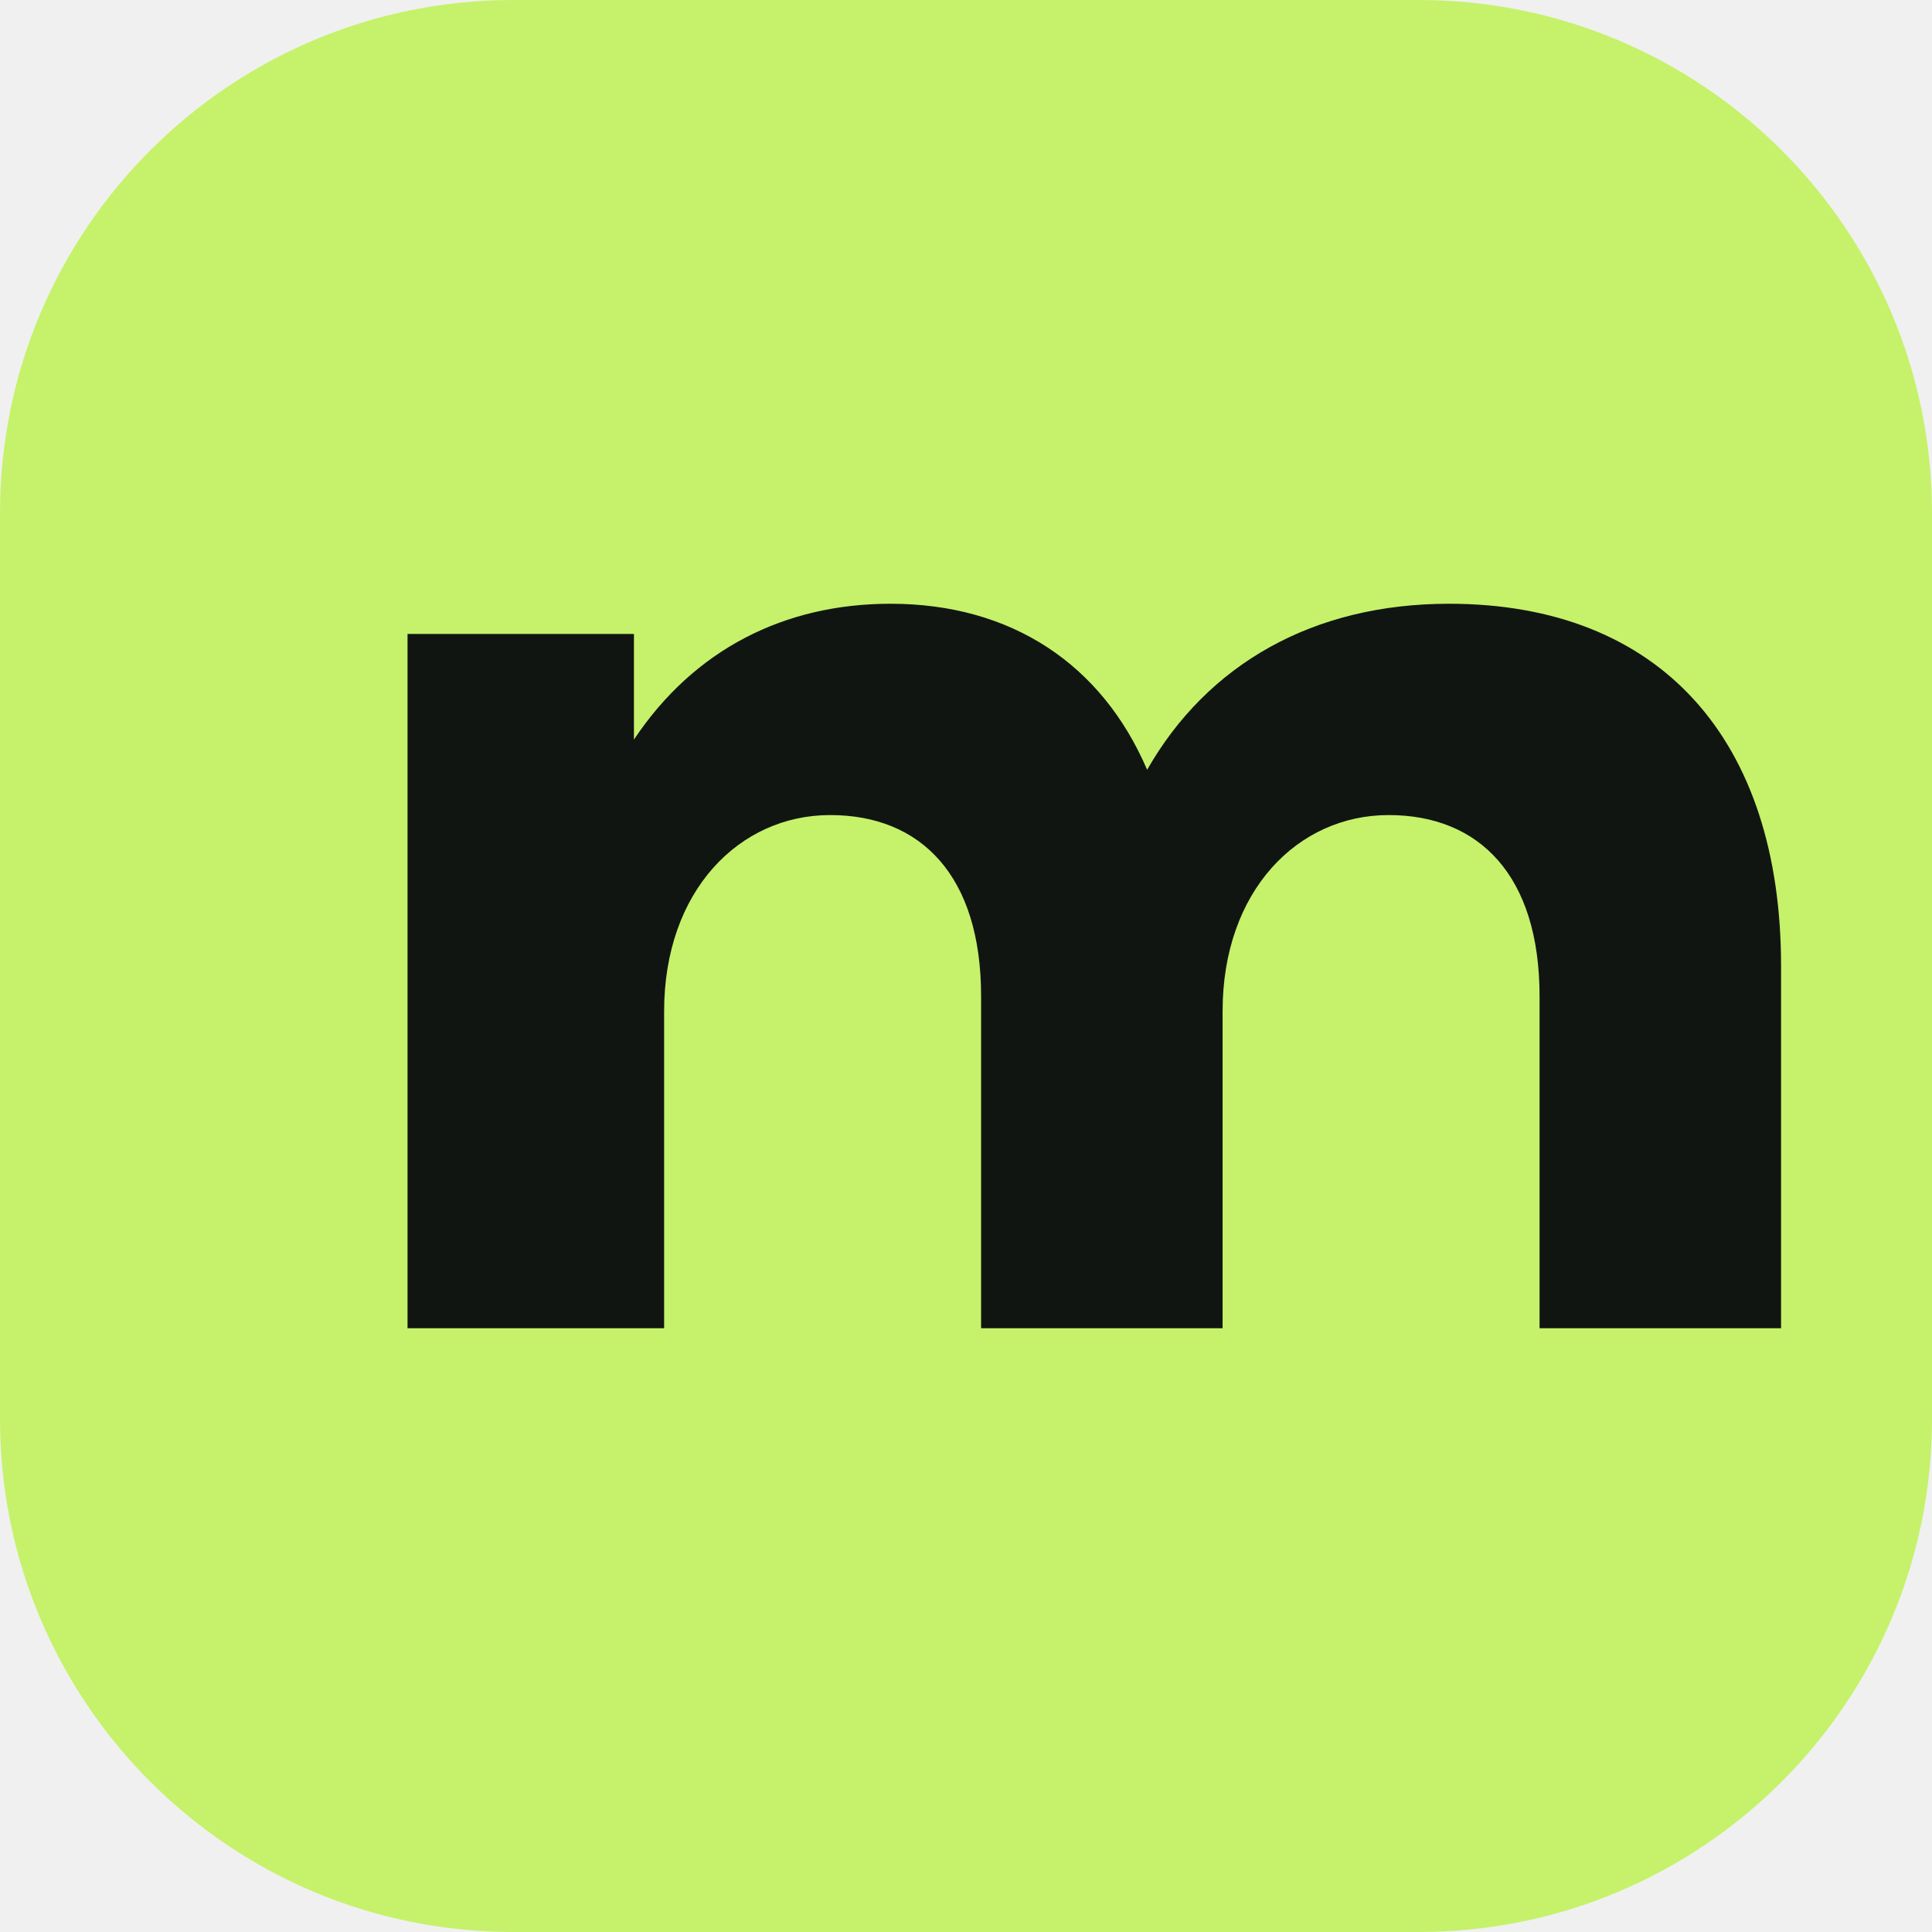
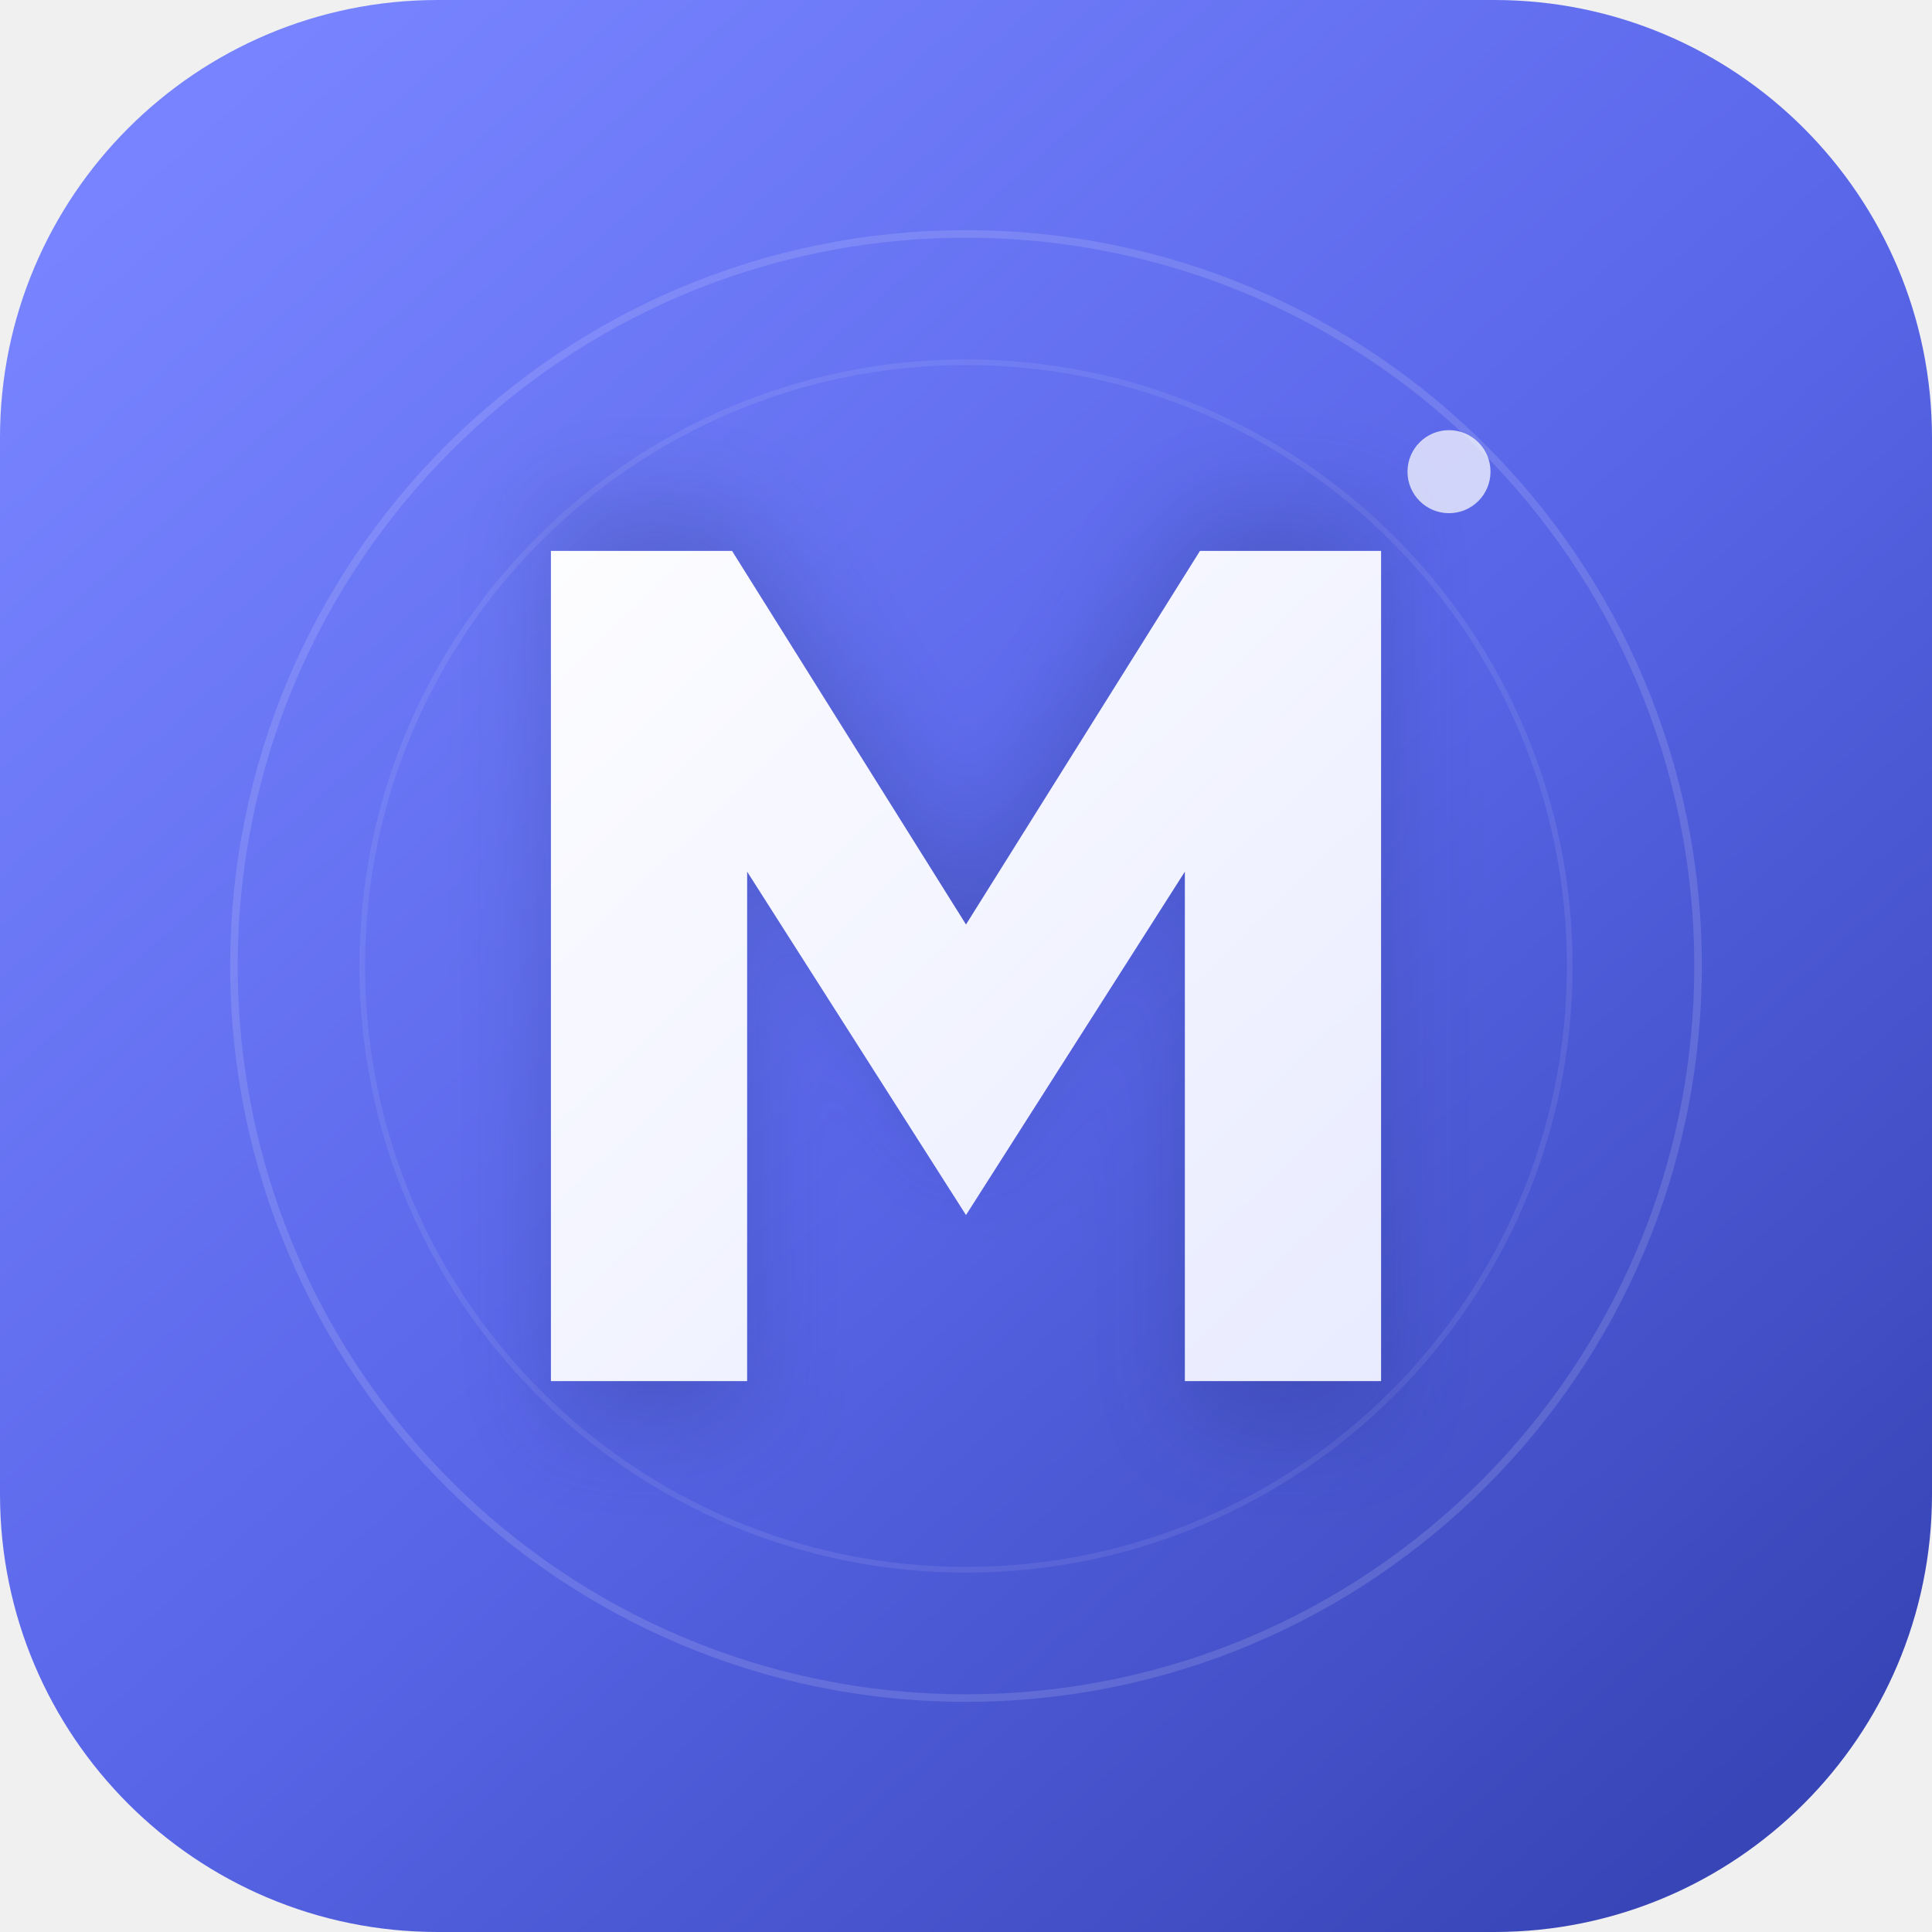
- <svg xmlns="http://www.w3.org/2000/svg" viewBox="0 0 128 128">
-   <rect width="128" height="128" rx="34" fill="#c5f26a" />
-   <path d="M27 88V42h15v7c4-6 10-9 17-9 8 0 14 4 17 11 4-7 11-11 20-11 14 0 22 9 22 24v24h-16V66c0-8-4-12-10-12s-11 5-11 13v21H65V66c0-8-4-12-10-12S44 59 44 67v21z" fill="#111512" />
+ <svg xmlns="http://www.w3.org/2000/svg" viewBox="0 0 512 512">
+   <defs>
+     <linearGradient id="bg" x1="52" y1="28" x2="458" y2="484" gradientUnits="userSpaceOnUse">
+       <stop stop-color="#7884ff" />
+       <stop offset=".52" stop-color="#5966e8" />
+       <stop offset="1" stop-color="#3845b7" />
+     </linearGradient>
+     <linearGradient id="mark" x1="125" y1="118" x2="390" y2="394" gradientUnits="userSpaceOnUse">
+       <stop stop-color="#fff" />
+       <stop offset="1" stop-color="#e6e9ff" />
+     </linearGradient>
+     <filter id="shadow" x="65" y="70" width="390" height="390" color-interpolation-filters="sRGB" filterUnits="userSpaceOnUse">
+       <feGaussianBlur stdDeviation="13" />
+     </filter>
+   </defs>
+   <rect width="512" height="512" rx="116" fill="url(#bg)" />
+   <circle cx="256" cy="256" r="194" fill="none" stroke="#fff" stroke-opacity=".13" stroke-width="2" />
+   <circle cx="256" cy="256" r="160" fill="none" stroke="#fff" stroke-opacity=".08" stroke-width="1.5" />
+   <path d="M146 378V134h48l62 99 62-99h48v244h-52V219l-58 91-58-91v159z" fill="#18245f" opacity=".22" filter="url(#shadow)" />
+   <path d="M146 366V146h48l62 99 62-99h48v220h-52V231l-58 91-58-91v135z" fill="url(#mark)" />
+   <circle cx="384" cy="125" r="11" fill="#fff" fill-opacity=".72" />
</svg>
